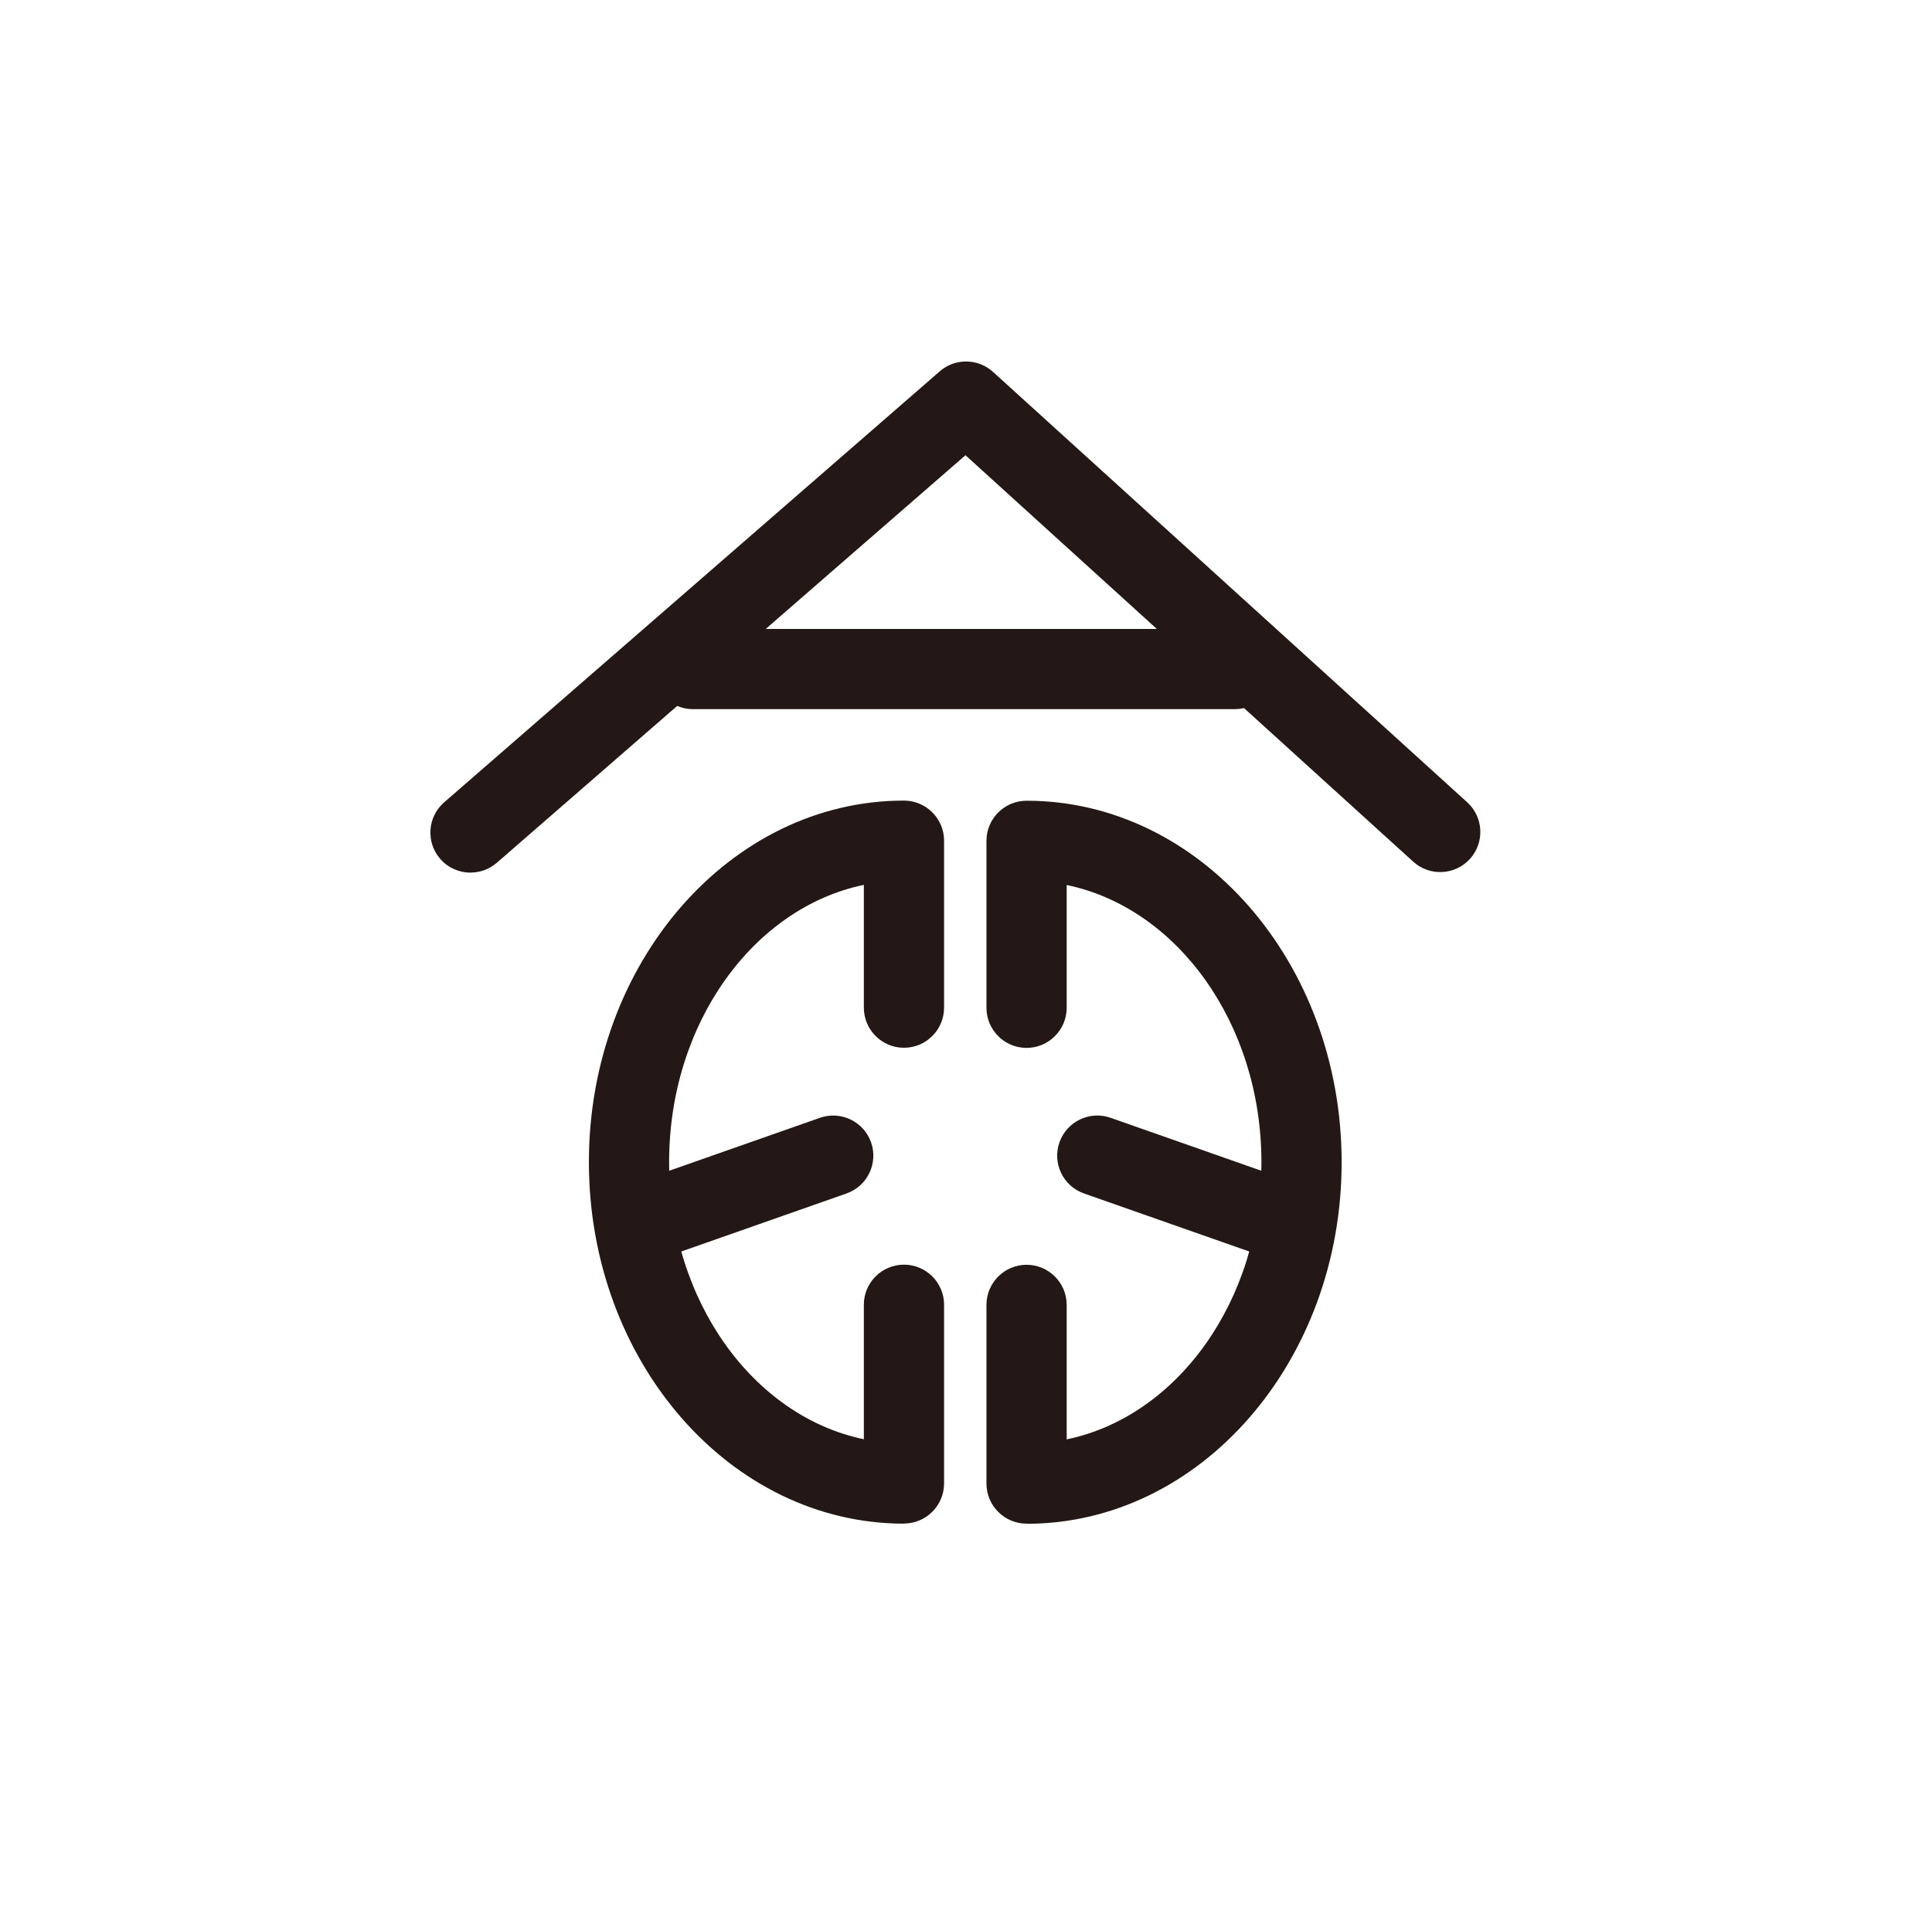
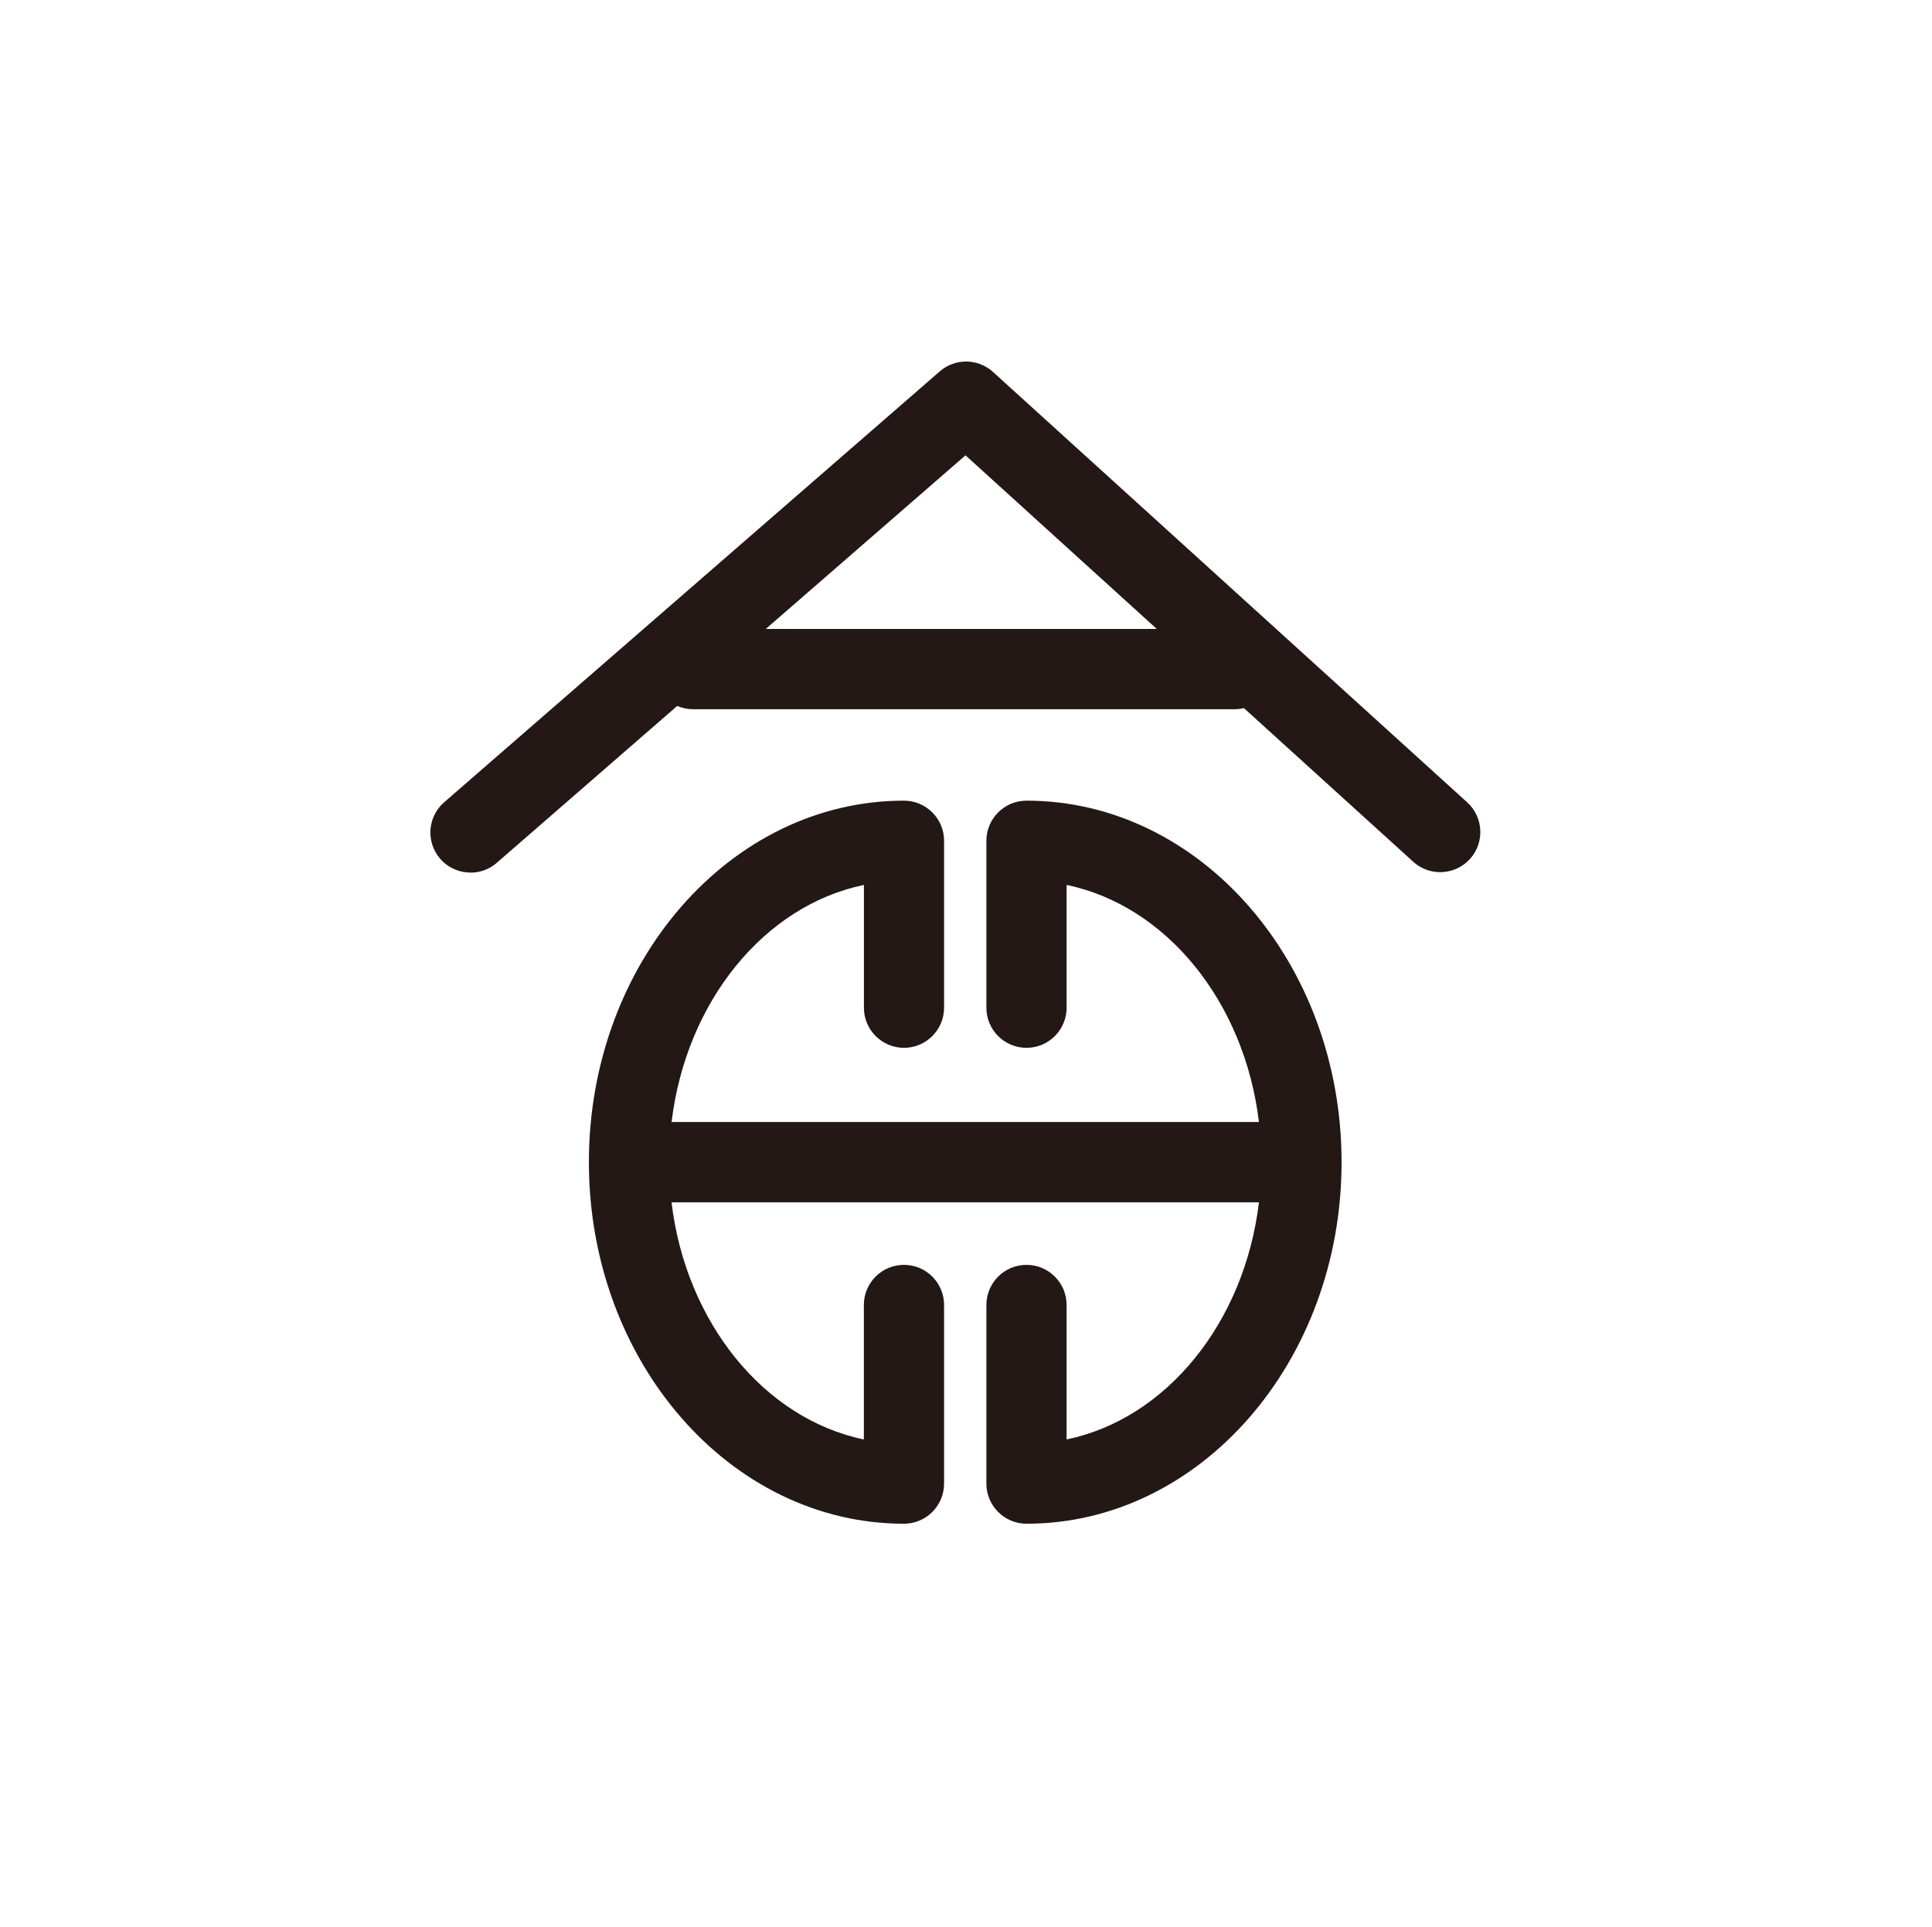
<svg xmlns="http://www.w3.org/2000/svg" id="_圖層_1" data-name="圖層 1" viewBox="0 0 289 288.22">
  <defs>
    <style>
      .cls-1 {
        fill: #231815;
      }
    </style>
  </defs>
-   <path class="cls-1" d="M70.38,130.56c-1.68,0-3.34-.7-4.53-2.06-2.17-2.5-1.91-6.29,.59-8.46L140.57,55.56c2.29-2,5.72-1.96,7.97,.08l70.93,64.39c2.45,2.23,2.64,6.02,.41,8.48-2.23,2.45-6.02,2.64-8.48,.41l-66.98-60.81-70.1,60.97c-1.14,.99-2.54,1.47-3.93,1.47Z" />
-   <path class="cls-1" d="M184.68,106.1H103.66c-3.31,0-6-2.69-6-6s2.69-6,6-6h81.02c3.31,0,6,2.69,6,6s-2.69,6-6,6Z" />
-   <g>
-     <g>
-       <path class="cls-1" d="M135.22,227.96c-25.99,0-47.13-24.26-47.13-54.09s21.14-54.09,47.13-54.09c3.31,0,6,2.69,6,6v24.98c0,3.31-2.69,6-6,6s-6-2.69-6-6v-18.37c-16.52,3.42-29.13,20.72-29.13,41.47s12.61,38.05,29.13,41.47v-20.12c0-3.31,2.69-6,6-6s6,2.69,6,6v26.73c0,3.31-2.69,6-6,6Z" />
-       <path class="cls-1" d="M96.17,188.9c-2.48,0-4.79-1.54-5.66-4.01-1.1-3.13,.55-6.55,3.67-7.65l28.47-10c3.13-1.09,6.55,.55,7.65,3.67,1.1,3.13-.55,6.55-3.67,7.65l-28.47,10c-.66,.23-1.33,.34-1.99,.34Z" />
-     </g>
-     <g>
-       <path class="cls-1" d="M153.56,227.96c-3.31,0-6-2.69-6-6v-26.73c0-3.31,2.69-6,6-6s6,2.69,6,6v20.12c16.52-3.42,29.13-20.72,29.13-41.47s-12.61-38.05-29.13-41.47v18.37c0,3.31-2.69,6-6,6s-6-2.69-6-6v-24.98c0-3.31,2.69-6,6-6,25.99,0,47.13,24.26,47.13,54.09s-21.14,54.09-47.13,54.09Z" />
-       <path class="cls-1" d="M192.61,188.9c-.66,0-1.33-.11-1.99-.34l-28.47-10c-3.13-1.1-4.77-4.52-3.67-7.65,1.1-3.13,4.53-4.77,7.65-3.67l28.47,10c3.13,1.1,4.77,4.52,3.67,7.65-.87,2.47-3.19,4.01-5.66,4.01Z" />
-     </g>
-   </g>
+   <path class="cls-1" d="M70.38,130.56c1.4,0,2.8-.48,3.93-1.47l26.99-23.47c.73,.31,1.52,.49,2.36,.49h81.02c.48,0,.94-.06,1.39-.17l25.33,22.99c2.45,2.23,6.25,2.04,8.48-.41,2.23-2.45,2.04-6.25-.41-8.48L148.54,55.65c-2.25-2.05-5.68-2.08-7.97-.08L66.44,120.03c-2.5,2.17-2.76,5.96-.59,8.46,1.19,1.36,2.85,2.06,4.53,2.06Zm74.04-62.44l28.62,25.98h-58.49l29.88-25.98Z" />
+   <path class="cls-1" d="M135.22,156.77c3.31,0,6-2.69,6-6v-24.98c0-3.31-2.69-6-6-6-25.99,0-47.13,24.26-47.13,54.09s21.14,54.09,47.13,54.09c3.31,0,6-2.69,6-6v-26.73c0-3.31-2.69-6-6-6s-6,2.69-6,6v20.12c-14.9-3.09-26.61-17.46-28.77-35.47h87.87c-2.16,18.02-13.87,32.39-28.77,35.47v-20.12c0-3.31-2.69-6-6-6s-6,2.69-6,6v26.73c0,3.31,2.69,6,6,6,25.99,0,47.13-24.26,47.13-54.09s-21.14-54.09-47.13-54.09c-3.31,0-6,2.69-6,6v24.98c0,3.31,2.69,6,6,6s6-2.69,6-6v-18.37c14.9,3.09,26.61,17.46,28.77,35.47H100.46c2.16-18.02,13.87-32.39,28.77-35.47v18.37c0,3.31,2.69,6,6,6Z" />
</svg>
